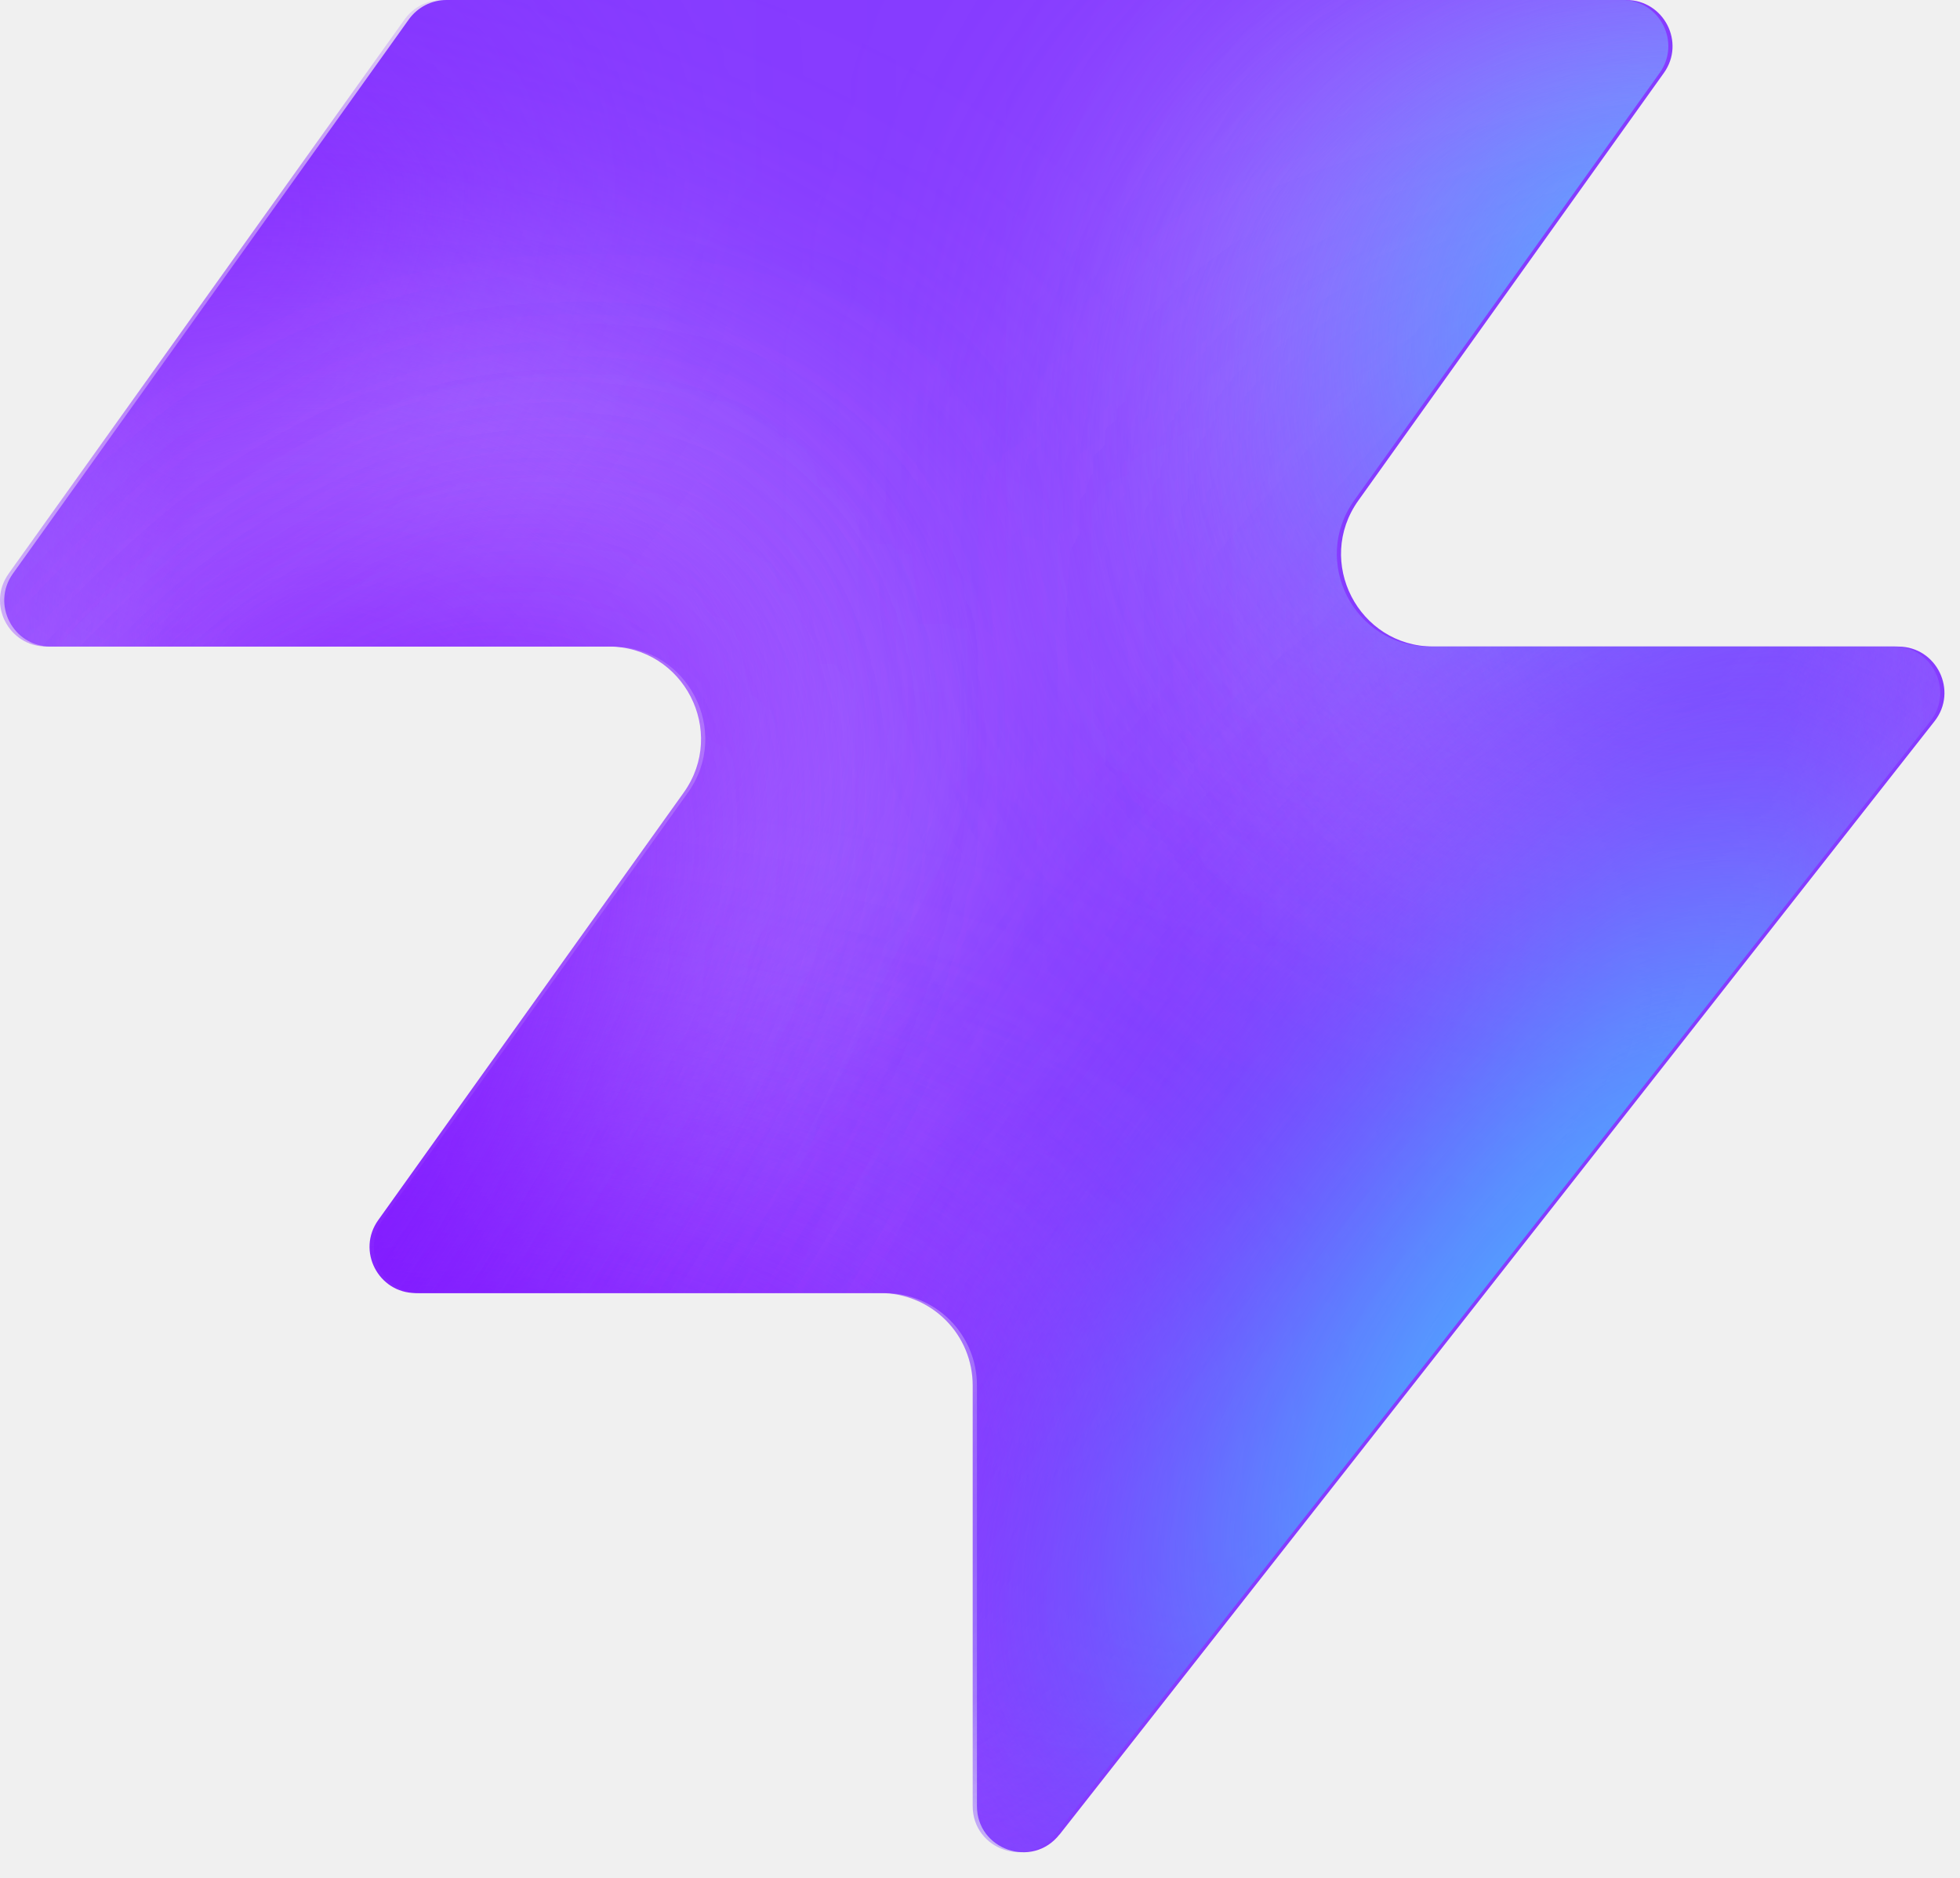
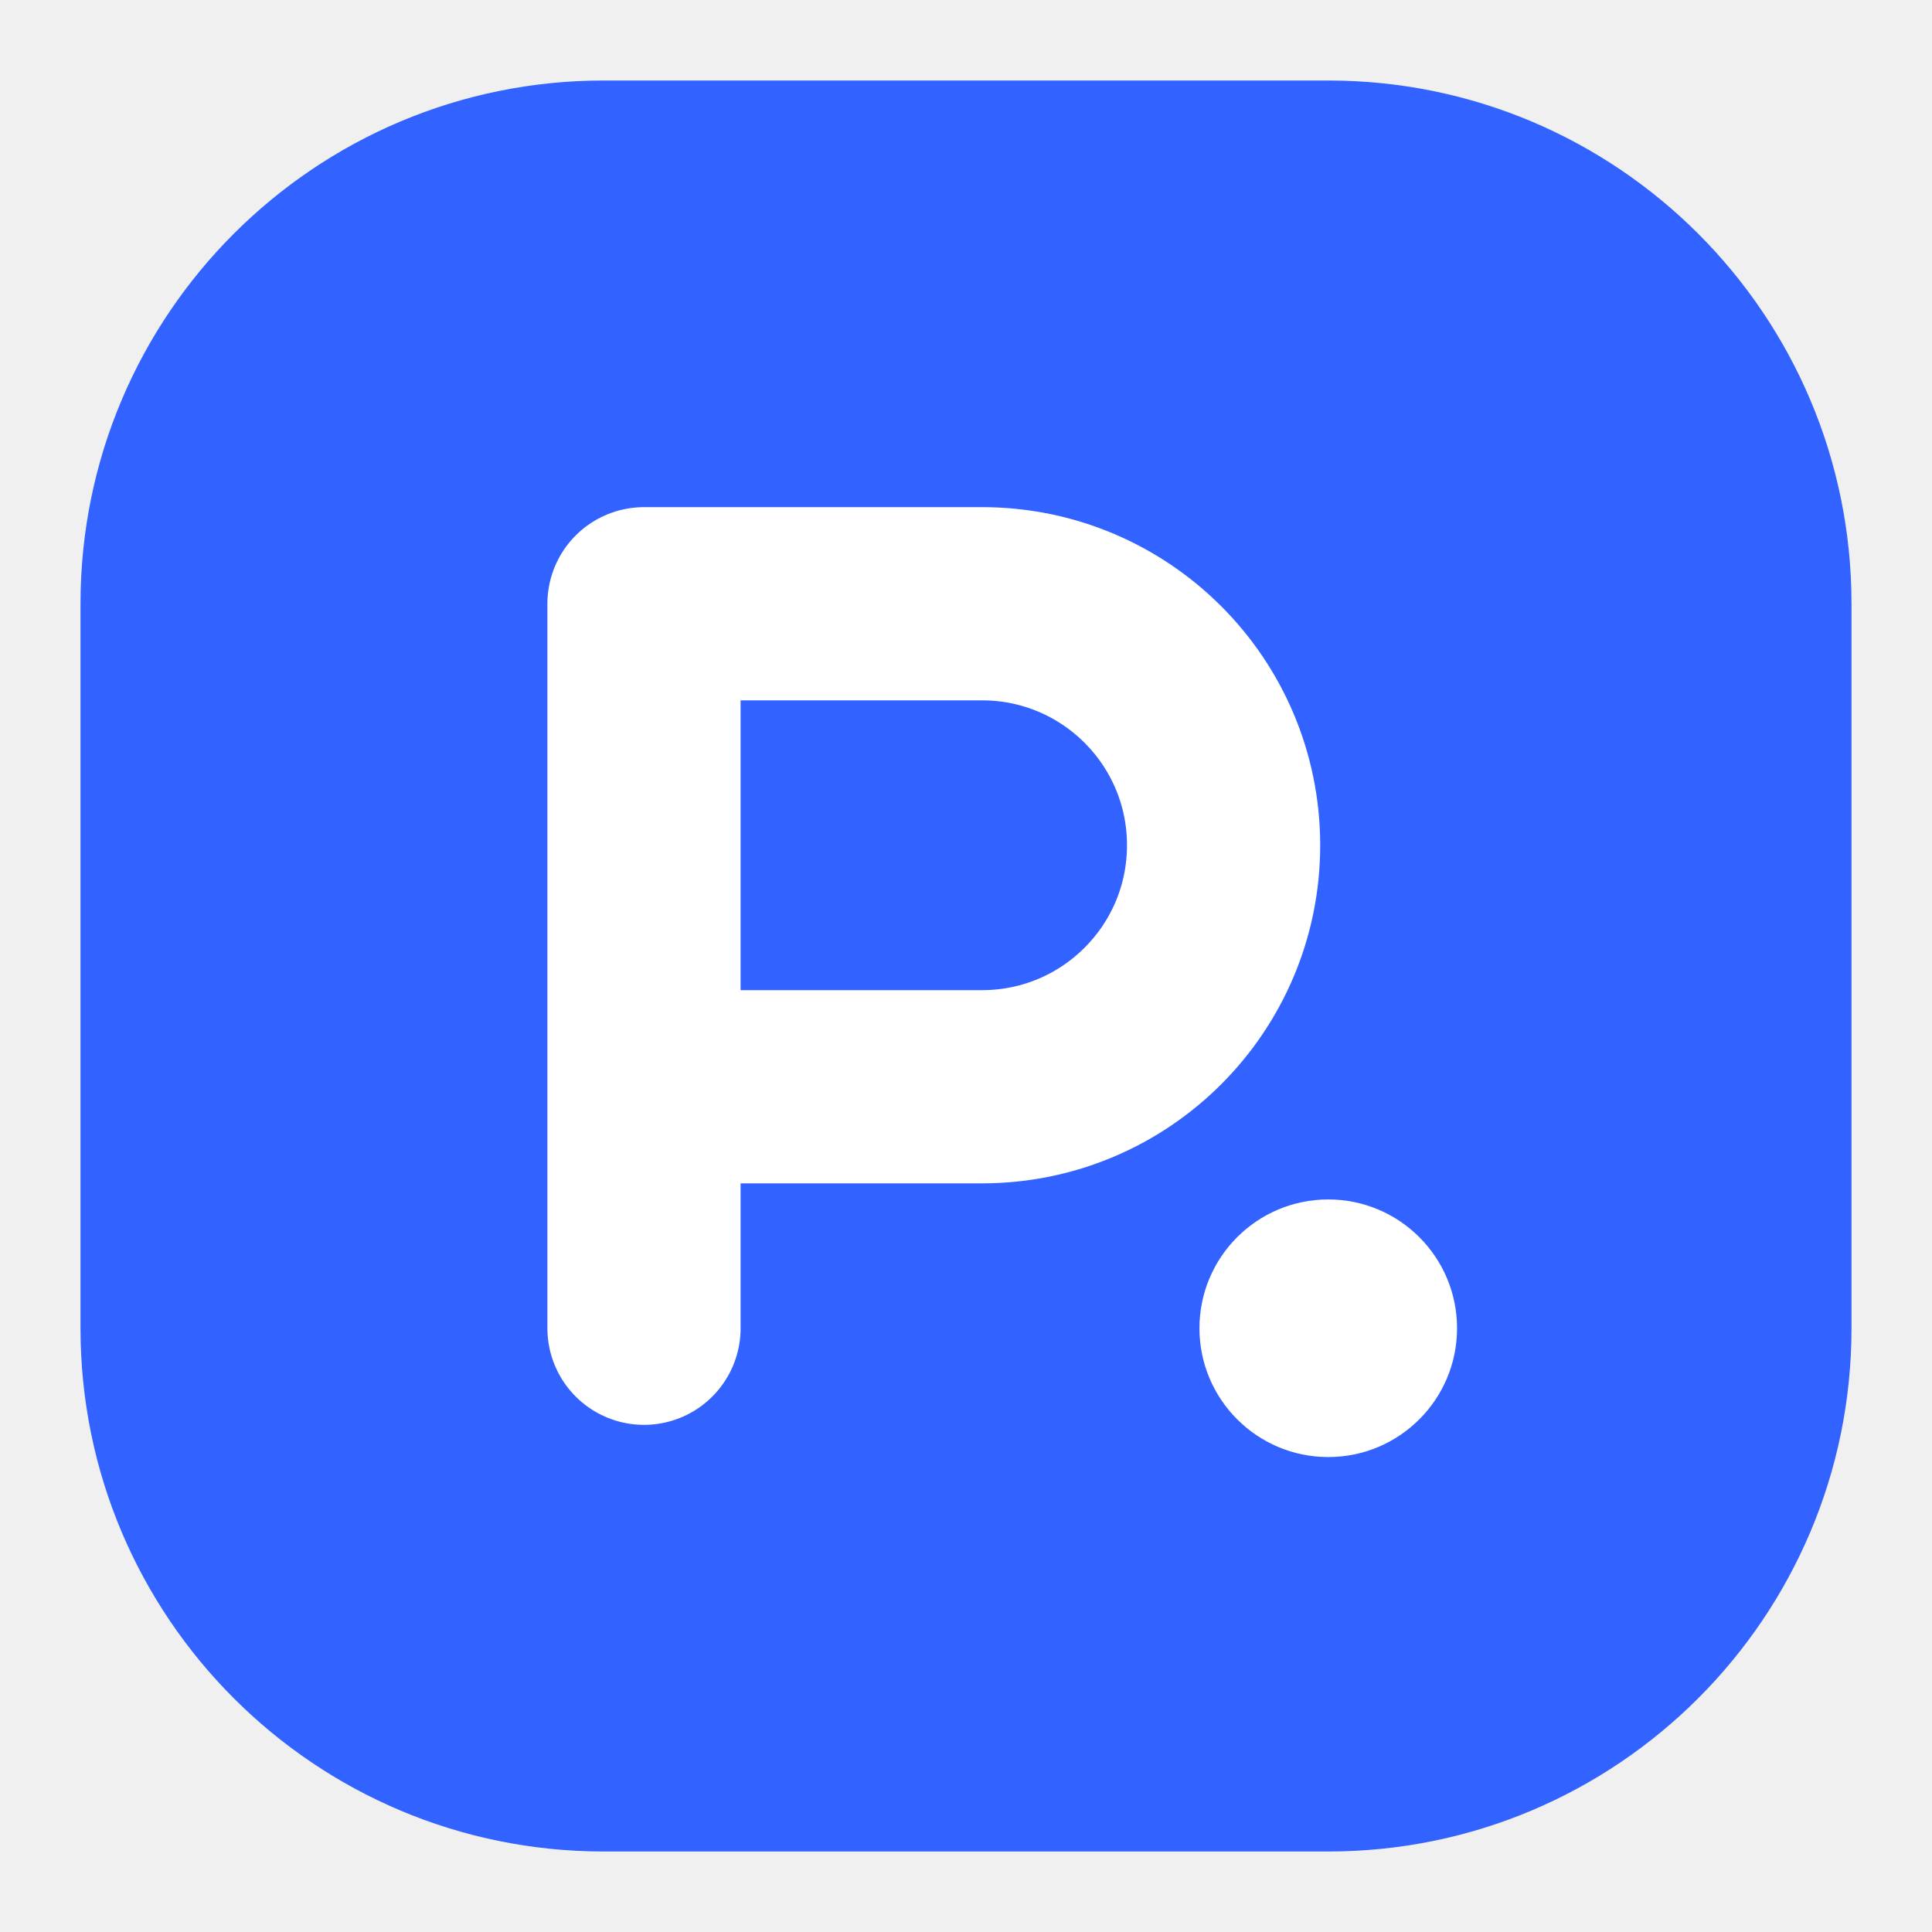
- <svg xmlns="http://www.w3.org/2000/svg" width="48" height="46" fill="none" viewBox="0 0 48 46">
-   <path fill="#863bff" d="M25.946 44.938c-.664.845-2.021.375-2.021-.698V33.937a2.26 2.26 0 0 0-2.262-2.262H10.287c-.92 0-1.456-1.04-.92-1.788l7.48-10.471c1.07-1.497 0-3.578-1.842-3.578H1.237c-.92 0-1.456-1.04-.92-1.788L10.013.474c.214-.297.556-.474.92-.474h28.894c.92 0 1.456 1.04.92 1.788l-7.48 10.471c-1.07 1.498 0 3.579 1.842 3.579h11.377c.943 0 1.473 1.088.89 1.83L25.947 44.94z" style="fill:#863bff;fill:color(display-p3 .525 .23 1);fill-opacity:1" />
-   <mask id="a" width="48" height="46" x="0" y="0" maskUnits="userSpaceOnUse" style="mask-type:alpha">
-     <path fill="#000" d="M25.842 44.938c-.664.844-2.021.375-2.021-.698V33.937a2.26 2.26 0 0 0-2.262-2.262H10.183c-.92 0-1.456-1.04-.92-1.788l7.48-10.471c1.07-1.498 0-3.579-1.842-3.579H1.133c-.92 0-1.456-1.04-.92-1.787L9.91.473c.214-.297.556-.474.92-.474h28.894c.92 0 1.456 1.04.92 1.788l-7.48 10.471c-1.07 1.498 0 3.578 1.842 3.578h11.377c.943 0 1.473 1.088.89 1.832L25.843 44.94z" style="fill:#000;fill-opacity:1" />
-   </mask>
-   <g mask="url(#a)">
-     <g filter="url(#b)">
-       <ellipse cx="5.508" cy="14.704" fill="#ede6ff" rx="5.508" ry="14.704" style="fill:#ede6ff;fill:color(display-p3 .927 .903 1);fill-opacity:1" transform="matrix(.00324 1 1 -.00324 -4.47 31.516)" />
-     </g>
-     <g filter="url(#c)">
-       <ellipse cx="10.399" cy="29.851" fill="#ede6ff" rx="10.399" ry="29.851" style="fill:#ede6ff;fill:color(display-p3 .927 .903 1);fill-opacity:1" transform="matrix(.00324 1 1 -.00324 -39.328 7.883)" />
-     </g>
-     <g filter="url(#d)">
-       <ellipse cx="5.508" cy="30.487" fill="#7e14ff" rx="5.508" ry="30.487" style="fill:#7e14ff;fill:color(display-p3 .492 .077 1);fill-opacity:1" transform="rotate(89.814 -25.913 -14.639)scale(1 -1)" />
-     </g>
-     <g filter="url(#e)">
-       <ellipse cx="5.508" cy="30.599" fill="#7e14ff" rx="5.508" ry="30.599" style="fill:#7e14ff;fill:color(display-p3 .492 .077 1);fill-opacity:1" transform="rotate(89.814 -32.644 -3.334)scale(1 -1)" />
-     </g>
-     <g filter="url(#f)">
-       <ellipse cx="5.508" cy="30.599" fill="#7e14ff" rx="5.508" ry="30.599" style="fill:#7e14ff;fill:color(display-p3 .492 .077 1);fill-opacity:1" transform="matrix(.00324 1 1 -.00324 -34.34 30.47)" />
-     </g>
-     <g filter="url(#g)">
-       <ellipse cx="14.072" cy="22.078" fill="#ede6ff" rx="14.072" ry="22.078" style="fill:#ede6ff;fill:color(display-p3 .927 .903 1);fill-opacity:1" transform="rotate(93.35 24.506 48.493)scale(-1 1)" />
-     </g>
-     <g filter="url(#h)">
-       <ellipse cx="3.47" cy="21.501" fill="#7e14ff" rx="3.47" ry="21.501" style="fill:#7e14ff;fill:color(display-p3 .492 .077 1);fill-opacity:1" transform="rotate(89.009 28.708 47.59)scale(-1 1)" />
-     </g>
-     <g filter="url(#i)">
-       <ellipse cx="3.47" cy="21.501" fill="#7e14ff" rx="3.47" ry="21.501" style="fill:#7e14ff;fill:color(display-p3 .492 .077 1);fill-opacity:1" transform="rotate(89.009 28.708 47.59)scale(-1 1)" />
-     </g>
-     <g filter="url(#j)">
-       <ellipse cx=".387" cy="8.972" fill="#7e14ff" rx="4.407" ry="29.108" style="fill:#7e14ff;fill:color(display-p3 .492 .077 1);fill-opacity:1" transform="rotate(39.51 .387 8.972)" />
-     </g>
-     <g filter="url(#k)">
-       <ellipse cx="47.523" cy="-6.092" fill="#7e14ff" rx="4.407" ry="29.108" style="fill:#7e14ff;fill:color(display-p3 .492 .077 1);fill-opacity:1" transform="rotate(37.892 47.523 -6.092)" />
-     </g>
-     <g filter="url(#l)">
-       <ellipse cx="41.412" cy="6.333" fill="#47bfff" rx="5.971" ry="9.665" style="fill:#47bfff;fill:color(display-p3 .28 .748 1);fill-opacity:1" transform="rotate(37.892 41.412 6.333)" />
-     </g>
-     <g filter="url(#m)">
-       <ellipse cx="-1.879" cy="38.332" fill="#7e14ff" rx="4.407" ry="29.108" style="fill:#7e14ff;fill:color(display-p3 .492 .077 1);fill-opacity:1" transform="rotate(37.892 -1.88 38.332)" />
-     </g>
-     <g filter="url(#n)">
-       <ellipse cx="-1.879" cy="38.332" fill="#7e14ff" rx="4.407" ry="29.108" style="fill:#7e14ff;fill:color(display-p3 .492 .077 1);fill-opacity:1" transform="rotate(37.892 -1.88 38.332)" />
-     </g>
-     <g filter="url(#o)">
-       <ellipse cx="35.651" cy="29.907" fill="#7e14ff" rx="4.407" ry="29.108" style="fill:#7e14ff;fill:color(display-p3 .492 .077 1);fill-opacity:1" transform="rotate(37.892 35.651 29.907)" />
-     </g>
-     <g filter="url(#p)">
-       <ellipse cx="38.418" cy="32.4" fill="#47bfff" rx="5.971" ry="15.297" style="fill:#47bfff;fill:color(display-p3 .28 .748 1);fill-opacity:1" transform="rotate(37.892 38.418 32.4)" />
-     </g>
-   </g>
-   <defs>
-     <filter id="b" width="60.045" height="41.654" x="-19.77" y="16.149" color-interpolation-filters="sRGB" filterUnits="userSpaceOnUse">
-       <feFlood flood-opacity="0" result="BackgroundImageFix" />
-       <feBlend in="SourceGraphic" in2="BackgroundImageFix" result="shape" />
-       <feGaussianBlur result="effect1_foregroundBlur_2002_17158" stdDeviation="7.659" />
-     </filter>
-     <filter id="c" width="90.34" height="51.437" x="-54.613" y="-7.533" color-interpolation-filters="sRGB" filterUnits="userSpaceOnUse">
-       <feFlood flood-opacity="0" result="BackgroundImageFix" />
-       <feBlend in="SourceGraphic" in2="BackgroundImageFix" result="shape" />
-       <feGaussianBlur result="effect1_foregroundBlur_2002_17158" stdDeviation="7.659" />
-     </filter>
-     <filter id="d" width="79.355" height="29.4" x="-49.64" y="2.03" color-interpolation-filters="sRGB" filterUnits="userSpaceOnUse">
-       <feFlood flood-opacity="0" result="BackgroundImageFix" />
-       <feBlend in="SourceGraphic" in2="BackgroundImageFix" result="shape" />
-       <feGaussianBlur result="effect1_foregroundBlur_2002_17158" stdDeviation="4.596" />
-     </filter>
-     <filter id="e" width="79.579" height="29.4" x="-45.045" y="20.029" color-interpolation-filters="sRGB" filterUnits="userSpaceOnUse">
-       <feFlood flood-opacity="0" result="BackgroundImageFix" />
-       <feBlend in="SourceGraphic" in2="BackgroundImageFix" result="shape" />
-       <feGaussianBlur result="effect1_foregroundBlur_2002_17158" stdDeviation="4.596" />
-     </filter>
-     <filter id="f" width="79.579" height="29.4" x="-43.513" y="21.178" color-interpolation-filters="sRGB" filterUnits="userSpaceOnUse">
-       <feFlood flood-opacity="0" result="BackgroundImageFix" />
-       <feBlend in="SourceGraphic" in2="BackgroundImageFix" result="shape" />
-       <feGaussianBlur result="effect1_foregroundBlur_2002_17158" stdDeviation="4.596" />
-     </filter>
-     <filter id="g" width="74.749" height="58.852" x="15.756" y="-17.901" color-interpolation-filters="sRGB" filterUnits="userSpaceOnUse">
-       <feFlood flood-opacity="0" result="BackgroundImageFix" />
-       <feBlend in="SourceGraphic" in2="BackgroundImageFix" result="shape" />
-       <feGaussianBlur result="effect1_foregroundBlur_2002_17158" stdDeviation="7.659" />
-     </filter>
-     <filter id="h" width="61.377" height="25.362" x="23.548" y="2.284" color-interpolation-filters="sRGB" filterUnits="userSpaceOnUse">
-       <feFlood flood-opacity="0" result="BackgroundImageFix" />
-       <feBlend in="SourceGraphic" in2="BackgroundImageFix" result="shape" />
-       <feGaussianBlur result="effect1_foregroundBlur_2002_17158" stdDeviation="4.596" />
-     </filter>
-     <filter id="i" width="61.377" height="25.362" x="23.548" y="2.284" color-interpolation-filters="sRGB" filterUnits="userSpaceOnUse">
-       <feFlood flood-opacity="0" result="BackgroundImageFix" />
-       <feBlend in="SourceGraphic" in2="BackgroundImageFix" result="shape" />
-       <feGaussianBlur result="effect1_foregroundBlur_2002_17158" stdDeviation="4.596" />
-     </filter>
-     <filter id="j" width="56.045" height="63.649" x="-27.636" y="-22.853" color-interpolation-filters="sRGB" filterUnits="userSpaceOnUse">
-       <feFlood flood-opacity="0" result="BackgroundImageFix" />
-       <feBlend in="SourceGraphic" in2="BackgroundImageFix" result="shape" />
-       <feGaussianBlur result="effect1_foregroundBlur_2002_17158" stdDeviation="4.596" />
-     </filter>
-     <filter id="k" width="54.814" height="64.646" x="20.116" y="-38.415" color-interpolation-filters="sRGB" filterUnits="userSpaceOnUse">
-       <feFlood flood-opacity="0" result="BackgroundImageFix" />
-       <feBlend in="SourceGraphic" in2="BackgroundImageFix" result="shape" />
-       <feGaussianBlur result="effect1_foregroundBlur_2002_17158" stdDeviation="4.596" />
-     </filter>
-     <filter id="l" width="33.541" height="35.313" x="24.641" y="-11.323" color-interpolation-filters="sRGB" filterUnits="userSpaceOnUse">
-       <feFlood flood-opacity="0" result="BackgroundImageFix" />
-       <feBlend in="SourceGraphic" in2="BackgroundImageFix" result="shape" />
-       <feGaussianBlur result="effect1_foregroundBlur_2002_17158" stdDeviation="4.596" />
-     </filter>
-     <filter id="m" width="54.814" height="64.646" x="-29.286" y="6.009" color-interpolation-filters="sRGB" filterUnits="userSpaceOnUse">
-       <feFlood flood-opacity="0" result="BackgroundImageFix" />
-       <feBlend in="SourceGraphic" in2="BackgroundImageFix" result="shape" />
-       <feGaussianBlur result="effect1_foregroundBlur_2002_17158" stdDeviation="4.596" />
-     </filter>
-     <filter id="n" width="54.814" height="64.646" x="-29.286" y="6.009" color-interpolation-filters="sRGB" filterUnits="userSpaceOnUse">
-       <feFlood flood-opacity="0" result="BackgroundImageFix" />
-       <feBlend in="SourceGraphic" in2="BackgroundImageFix" result="shape" />
-       <feGaussianBlur result="effect1_foregroundBlur_2002_17158" stdDeviation="4.596" />
-     </filter>
-     <filter id="o" width="54.814" height="64.646" x="8.244" y="-2.416" color-interpolation-filters="sRGB" filterUnits="userSpaceOnUse">
-       <feFlood flood-opacity="0" result="BackgroundImageFix" />
-       <feBlend in="SourceGraphic" in2="BackgroundImageFix" result="shape" />
-       <feGaussianBlur result="effect1_foregroundBlur_2002_17158" stdDeviation="4.596" />
-     </filter>
-     <filter id="p" width="39.409" height="43.623" x="18.713" y="10.588" color-interpolation-filters="sRGB" filterUnits="userSpaceOnUse">
-       <feFlood flood-opacity="0" result="BackgroundImageFix" />
-       <feBlend in="SourceGraphic" in2="BackgroundImageFix" result="shape" />
-       <feGaussianBlur result="effect1_foregroundBlur_2002_17158" stdDeviation="4.596" />
-     </filter>
-   </defs>
+ <svg xmlns="http://www.w3.org/2000/svg" width="64" height="64" viewBox="0 0 24 24" fill="none">
+   <rect x="1" y="1" width="22" height="22" rx="6.5" fill="#3262ff" />
+   <path d="M8 16.5V7.5h4.2a3 3 0 0 1 0 6H8" stroke="#fff" stroke-width="2.4" stroke-linecap="round" stroke-linejoin="round" />
+   <circle cx="16.5" cy="16.5" r="1.6" fill="#fff" />
</svg>
